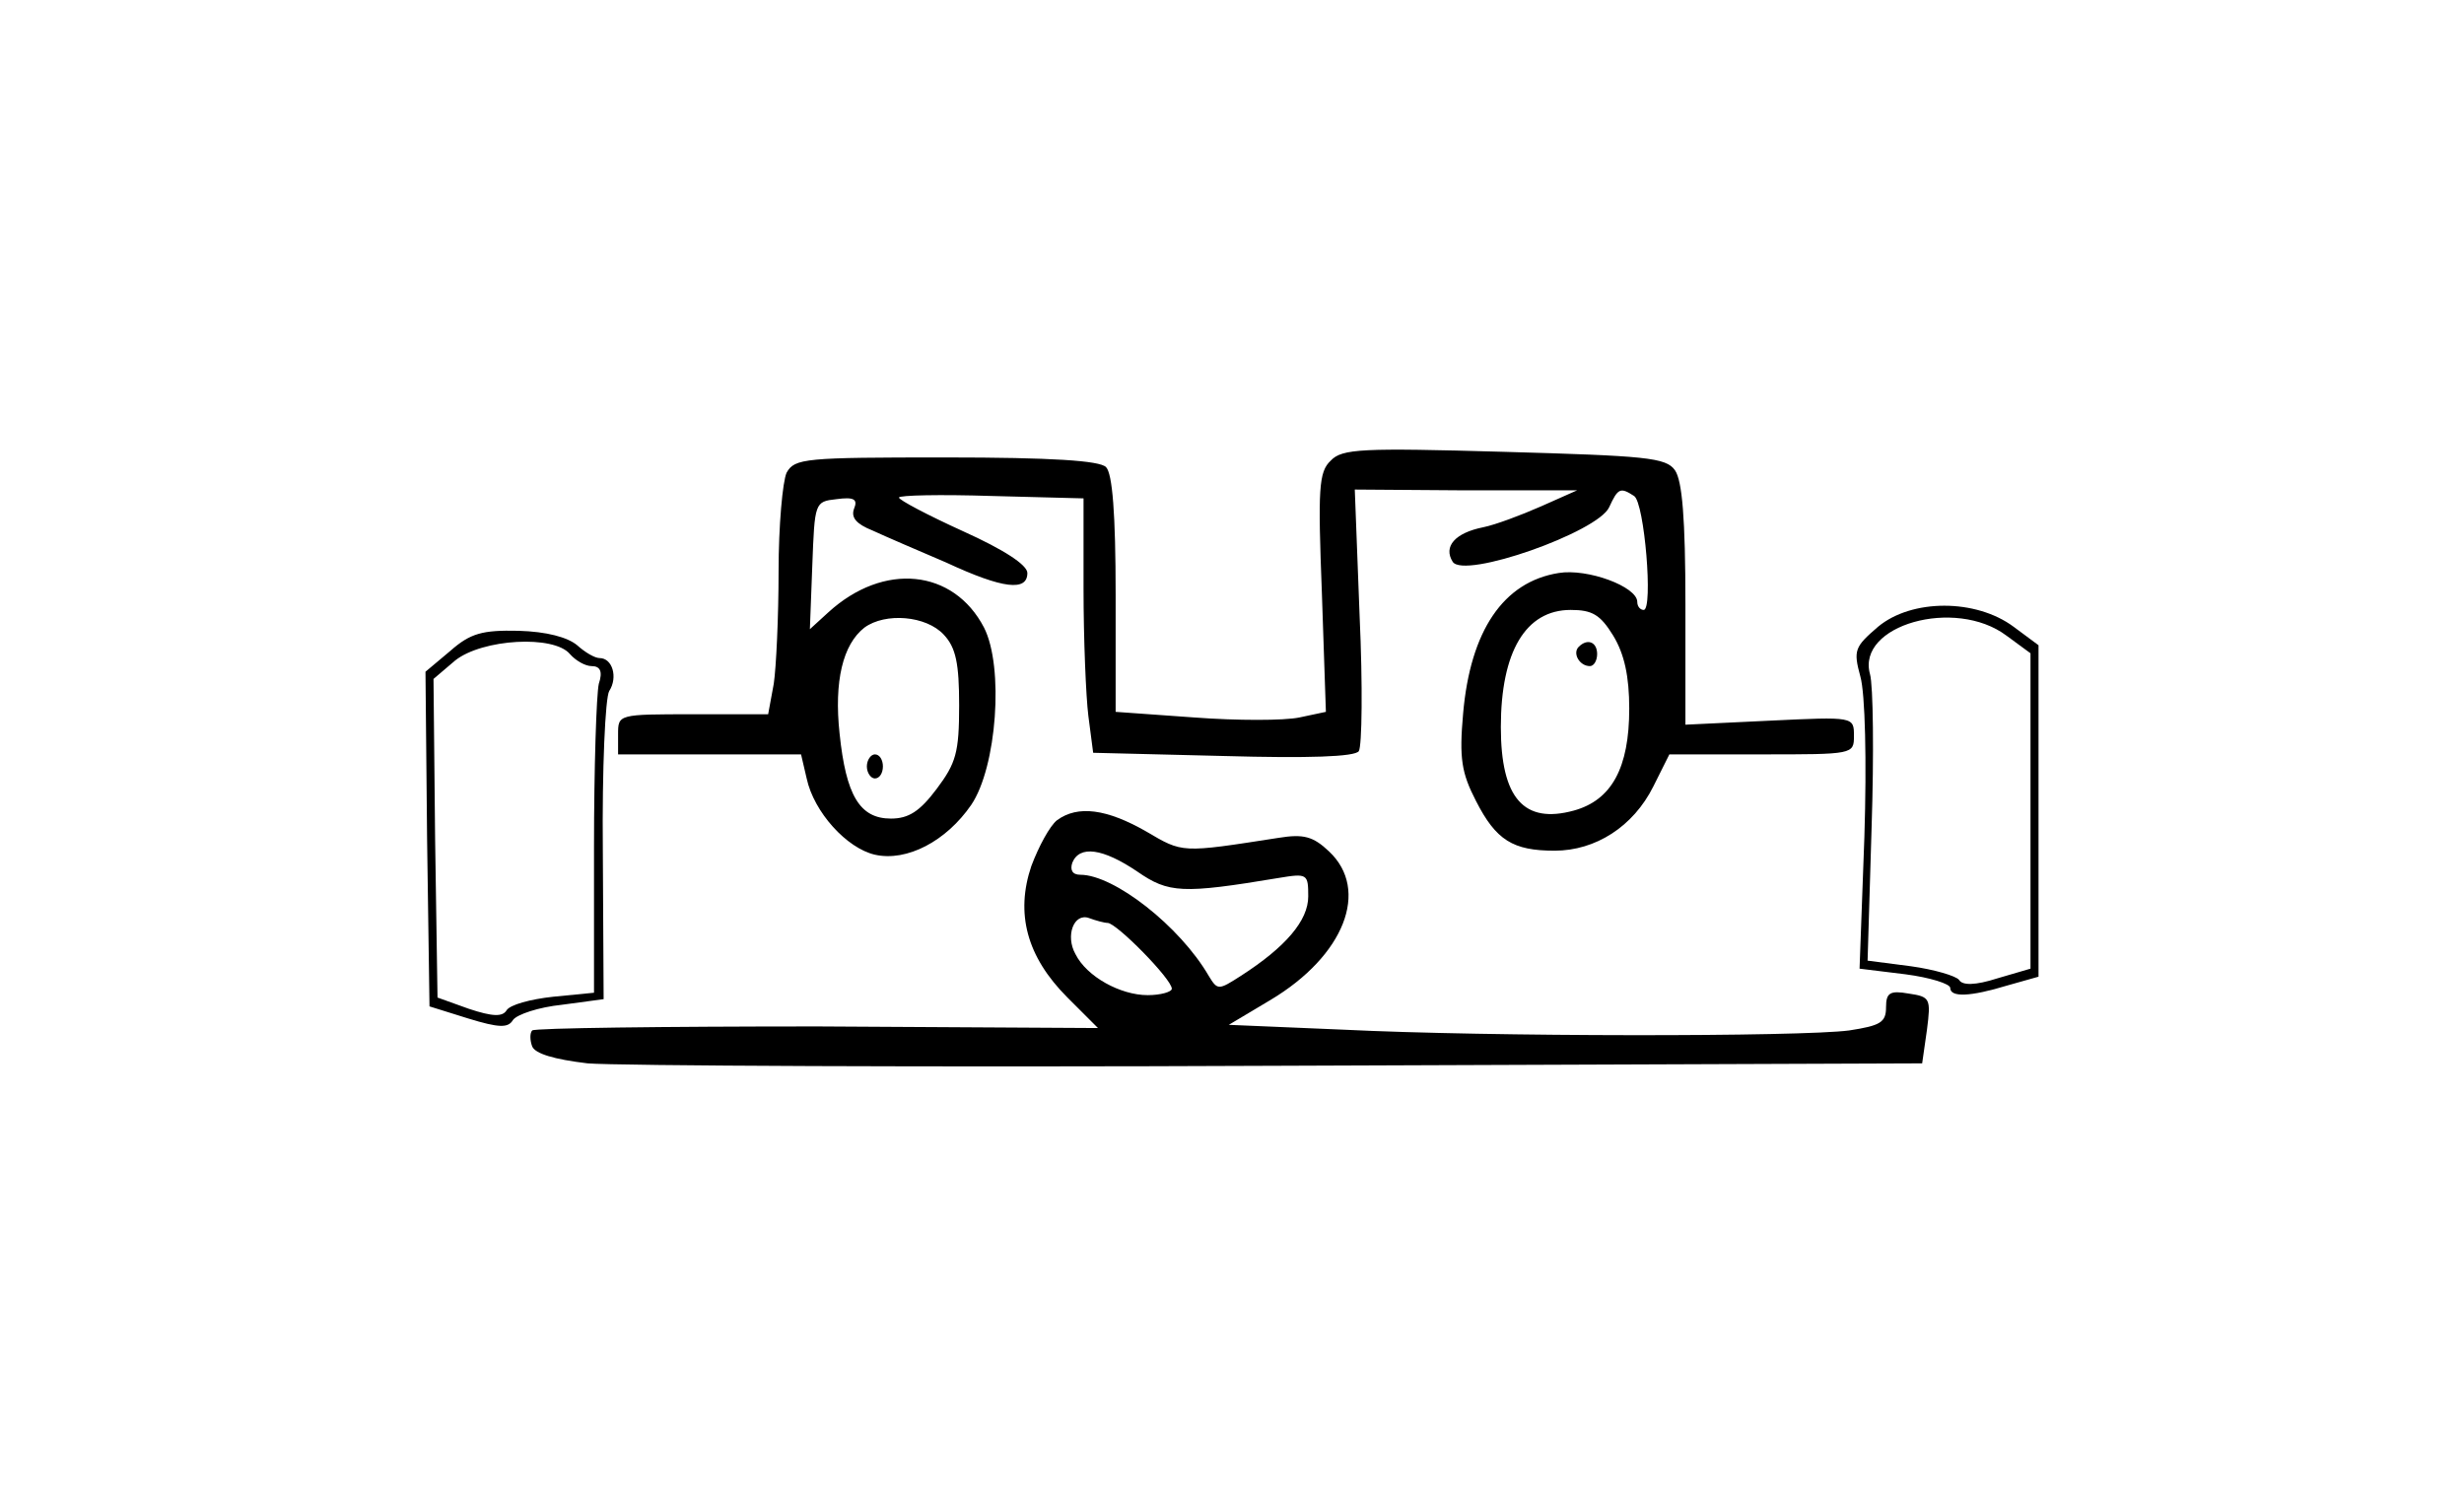
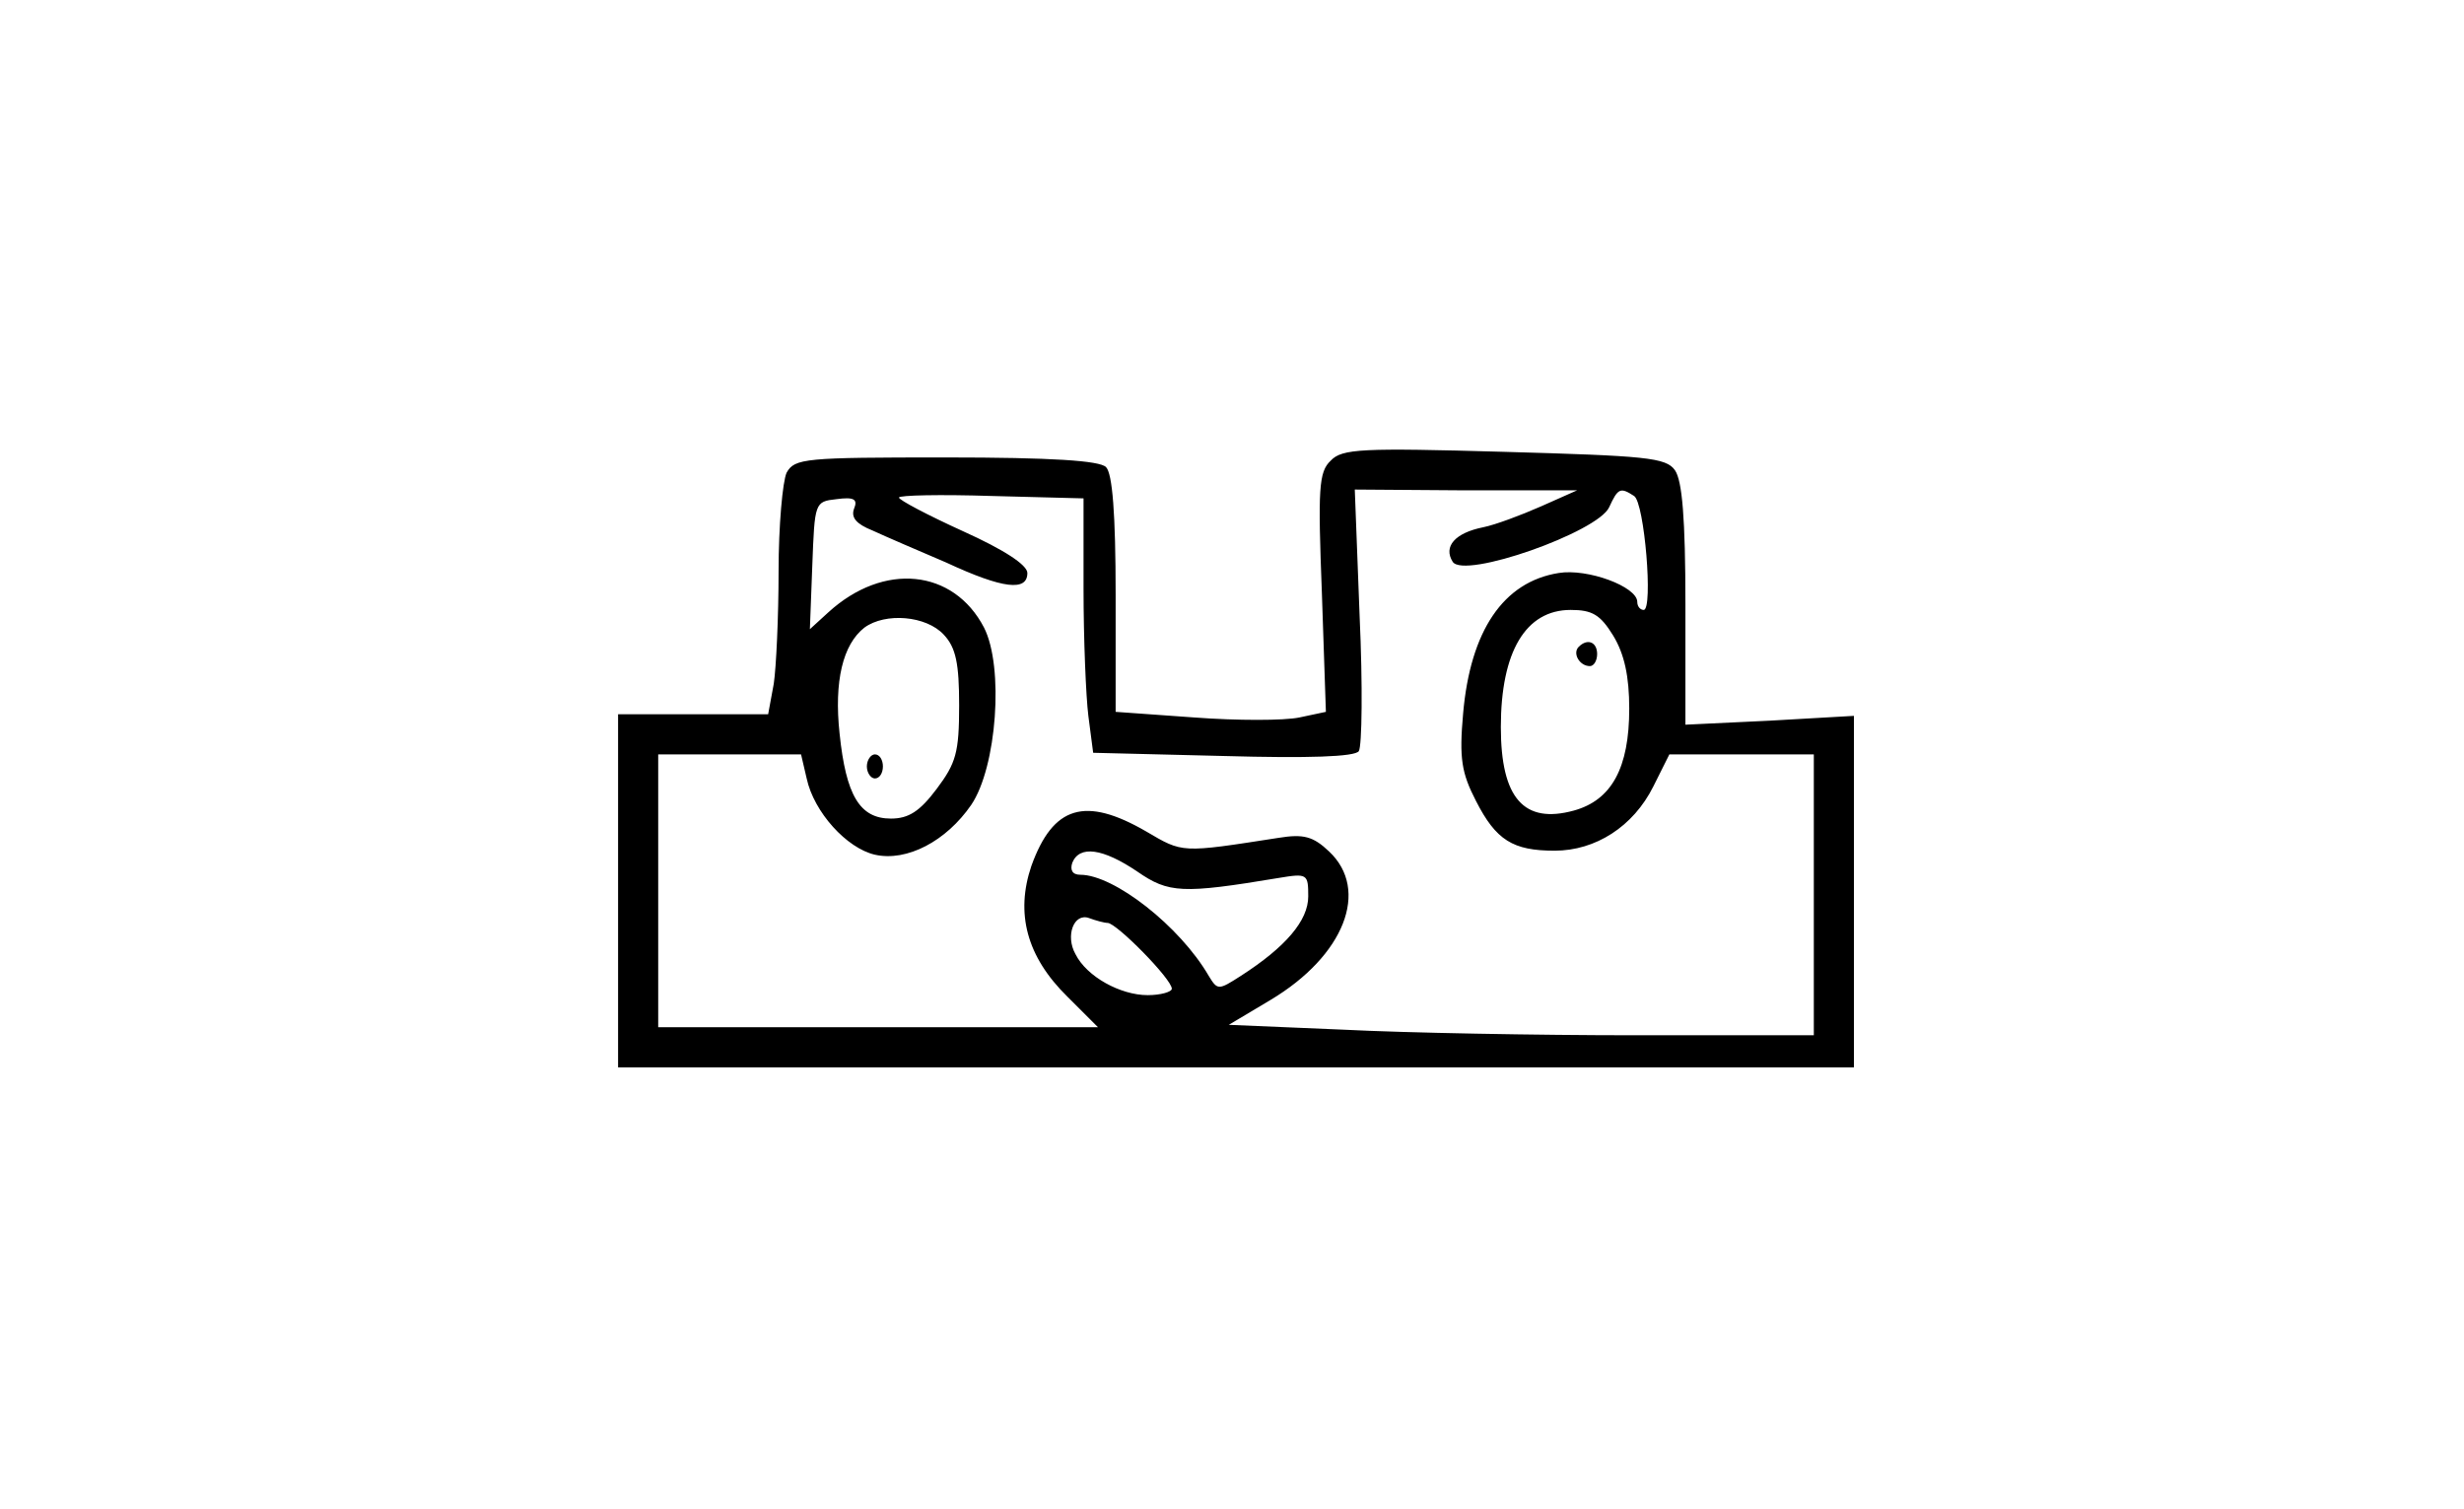
<svg xmlns="http://www.w3.org/2000/svg" width="2048" height="1254" viewBox="1 24 307 188" preserveAspectRatio="xMidYMid meet">
  <g transform="translate(0,236) scale(0.1,-0.1)" fill="#000000" stroke="none">
-     <path d="M1668 1546 c-15 -14 -16 -35 -11 -165 l5 -148 -33 -7 c-19 -4 -78 -4 -131 0 l-98 7 0 146 c0 101 -4 151 -12 159 -8 8 -67 12 -200 12 -175 0 -188 -1 -198 -19 -5 -11 -10 -66 -10 -123 0 -57 -3 -120 -6 -140 l-7 -38 -93 0 c-94 0 -94 0 -94 -25 l0 -25 114 0 114 0 7 -30 c9 -42 50 -87 85 -95 40 -9 89 17 120 62 32 47 41 172 16 221 -38 73 -125 82 -194 19 l-23 -21 3 79 c3 79 3 80 30 83 22 3 27 0 22 -12 -4 -11 3 -19 23 -27 15 -7 57 -25 92 -40 71 -33 101 -36 101 -13 0 10 -29 29 -80 52 -44 20 -80 39 -80 42 0 3 52 4 115 2 l115 -3 0 -113 c0 -62 3 -134 6 -158 l6 -46 162 -4 c107 -3 164 -1 169 6 4 6 5 82 1 169 l-6 157 138 -1 139 0 -45 -20 c-25 -11 -57 -23 -72 -26 -35 -7 -50 -24 -38 -43 14 -22 181 37 195 68 11 24 14 25 31 14 13 -8 24 -142 12 -142 -4 0 -8 4 -8 10 0 19 -62 42 -98 36 -69 -11 -110 -72 -119 -175 -5 -56 -2 -74 16 -109 25 -49 46 -62 98 -62 51 0 98 30 123 80 l20 40 115 0 c114 0 115 0 115 23 0 24 0 24 -105 19 l-105 -5 0 150 c0 107 -4 154 -13 167 -11 16 -37 18 -213 23 -177 5 -202 4 -216 -11z m352 -218 c14 -23 20 -51 20 -91 0 -74 -22 -114 -69 -127 -62 -17 -91 15 -91 104 0 94 31 146 87 146 27 0 37 -6 53 -32z m-834 1 c15 -16 19 -36 19 -88 0 -59 -4 -72 -28 -104 -21 -28 -35 -37 -57 -37 -39 0 -56 29 -64 106 -7 65 4 111 31 132 26 19 77 15 99 -9z" />
+     <path d="M1668 1546 c-15 -14 -16 -35 -11 -165 l5 -148 -33 -7 c-19 -4 -78 -4 -131 0 l-98 7 0 146 c0 101 -4 151 -12 159 -8 8 -67 12 -200 12 -175 0 -188 -1 -198 -19 -5 -11 -10 -66 -10 -123 0 -57 -3 -120 -6 -140 l-7 -38 -93 0 -94 0 0 -220 0 -220 770 0 770 0 0 219 0 219 -105 -6 -105 -5 0 150 c0 107 -4 154 -13 167 -11 16 -37 18 -213 23 -177 5 -202 4 -216 -11z m-308 -160 c0 -62 3 -134 6 -158 l6 -46 162 -4 c107 -3 164 -1 169 6 4 6 5 82 1 169 l-6 157 138 -1 139 0 -45 -20 c-25 -11 -57 -23 -72 -26 -35 -7 -50 -24 -38 -43 14 -22 181 37 195 68 11 24 14 25 31 14 13 -8 24 -142 12 -142 -4 0 -8 4 -8 10 0 19 -62 42 -98 36 -69 -11 -110 -72 -119 -175 -5 -56 -2 -74 16 -109 25 -49 46 -62 98 -62 51 0 98 30 123 80 l20 40 90 0 90 0 0 -175 0 -175 -222 0 c-123 0 -287 3 -365 7 l-142 6 52 31 c92 55 124 137 73 185 -20 19 -32 22 -63 17 -122 -19 -119 -19 -165 8 -76 44 -116 32 -143 -43 -20 -59 -6 -113 45 -163 l38 -38 -274 0 -274 0 0 170 0 170 89 0 89 0 7 -30 c9 -42 50 -87 85 -95 40 -9 89 17 120 62 32 47 41 172 16 221 -38 73 -125 82 -194 19 l-23 -21 3 79 c3 79 3 80 30 83 22 3 27 0 22 -12 -4 -11 3 -19 23 -27 15 -7 57 -25 92 -40 71 -33 101 -36 101 -13 0 10 -29 29 -80 52 -44 20 -80 39 -80 42 0 3 52 4 115 2 l115 -3 0 -113z m660 -58 c14 -23 20 -51 20 -91 0 -74 -22 -114 -69 -127 -62 -17 -91 15 -91 104 0 94 31 146 87 146 27 0 37 -6 53 -32z m-834 1 c15 -16 19 -36 19 -88 0 -59 -4 -72 -28 -104 -21 -28 -35 -37 -57 -37 -39 0 -56 29 -64 106 -7 65 4 111 31 132 26 19 77 15 99 -9z m241 -295 c39 -27 56 -28 176 -8 36 6 37 5 37 -23 0 -30 -28 -63 -84 -99 -28 -18 -29 -18 -40 0 -36 62 -118 126 -160 126 -10 0 -13 6 -10 15 9 22 38 18 81 -11z m-37 -64 c11 0 80 -70 80 -82 0 -4 -14 -8 -30 -8 -34 0 -76 23 -90 51 -13 23 -2 52 17 45 8 -3 19 -6 23 -6z" />
    <path d="M1977 1314 c-8 -8 1 -24 14 -24 5 0 9 7 9 15 0 15 -12 20 -23 9z" />
    <path d="M1090 1165 c0 -8 5 -15 10 -15 6 0 10 7 10 15 0 8 -4 15 -10 15 -5 0 -10 -7 -10 -15z" />
-     <path d="M2350 1339 c-29 -25 -31 -29 -22 -62 6 -21 8 -105 5 -200 l-6 -164 57 -7 c31 -4 56 -12 56 -17 0 -12 25 -11 71 3 l39 11 0 207 0 206 -31 23 c-47 35 -127 35 -169 0z m160 -11 l30 -22 0 -196 0 -197 -41 -12 c-28 -9 -44 -9 -48 -2 -4 5 -31 13 -60 17 l-54 7 5 166 c3 91 2 177 -2 191 -17 61 106 96 170 48z" />
-     <path d="M571 1309 l-31 -26 2 -208 3 -209 48 -15 c39 -12 50 -12 56 -2 5 7 32 16 61 19 l52 7 -1 185 c-1 102 3 191 8 199 11 17 4 41 -12 41 -6 0 -18 7 -28 16 -12 10 -38 17 -73 18 -45 1 -60 -3 -85 -25z m149 -4 c7 -8 19 -15 27 -15 11 0 14 -7 9 -22 -3 -13 -6 -105 -6 -204 l0 -181 -51 -5 c-28 -3 -54 -10 -58 -17 -5 -8 -17 -8 -47 2 l-39 14 -3 198 -2 199 27 23 c34 27 123 32 143 8z" />
-     <path d="M1327 1098 c-9 -7 -23 -33 -32 -57 -20 -59 -6 -113 45 -164 l38 -38 -349 2 c-193 0 -353 -2 -356 -5 -3 -3 -3 -12 0 -20 4 -9 27 -16 69 -21 35 -3 423 -5 863 -3 l800 3 6 42 c5 39 4 41 -23 45 -23 4 -28 1 -28 -17 0 -19 -7 -23 -46 -29 -61 -8 -449 -8 -631 1 l-142 6 52 31 c92 55 124 137 73 185 -20 19 -32 22 -63 17 -122 -19 -119 -19 -165 8 -49 28 -85 33 -111 14z m100 -64 c39 -27 56 -28 176 -8 36 6 37 5 37 -23 0 -30 -28 -63 -84 -99 -28 -18 -29 -18 -40 0 -36 62 -118 126 -160 126 -10 0 -13 6 -10 15 9 22 38 18 81 -11z m-37 -64 c11 0 80 -70 80 -82 0 -4 -14 -8 -30 -8 -34 0 -76 23 -90 51 -13 23 -2 52 17 45 8 -3 19 -6 23 -6z" />
  </g>
</svg>
